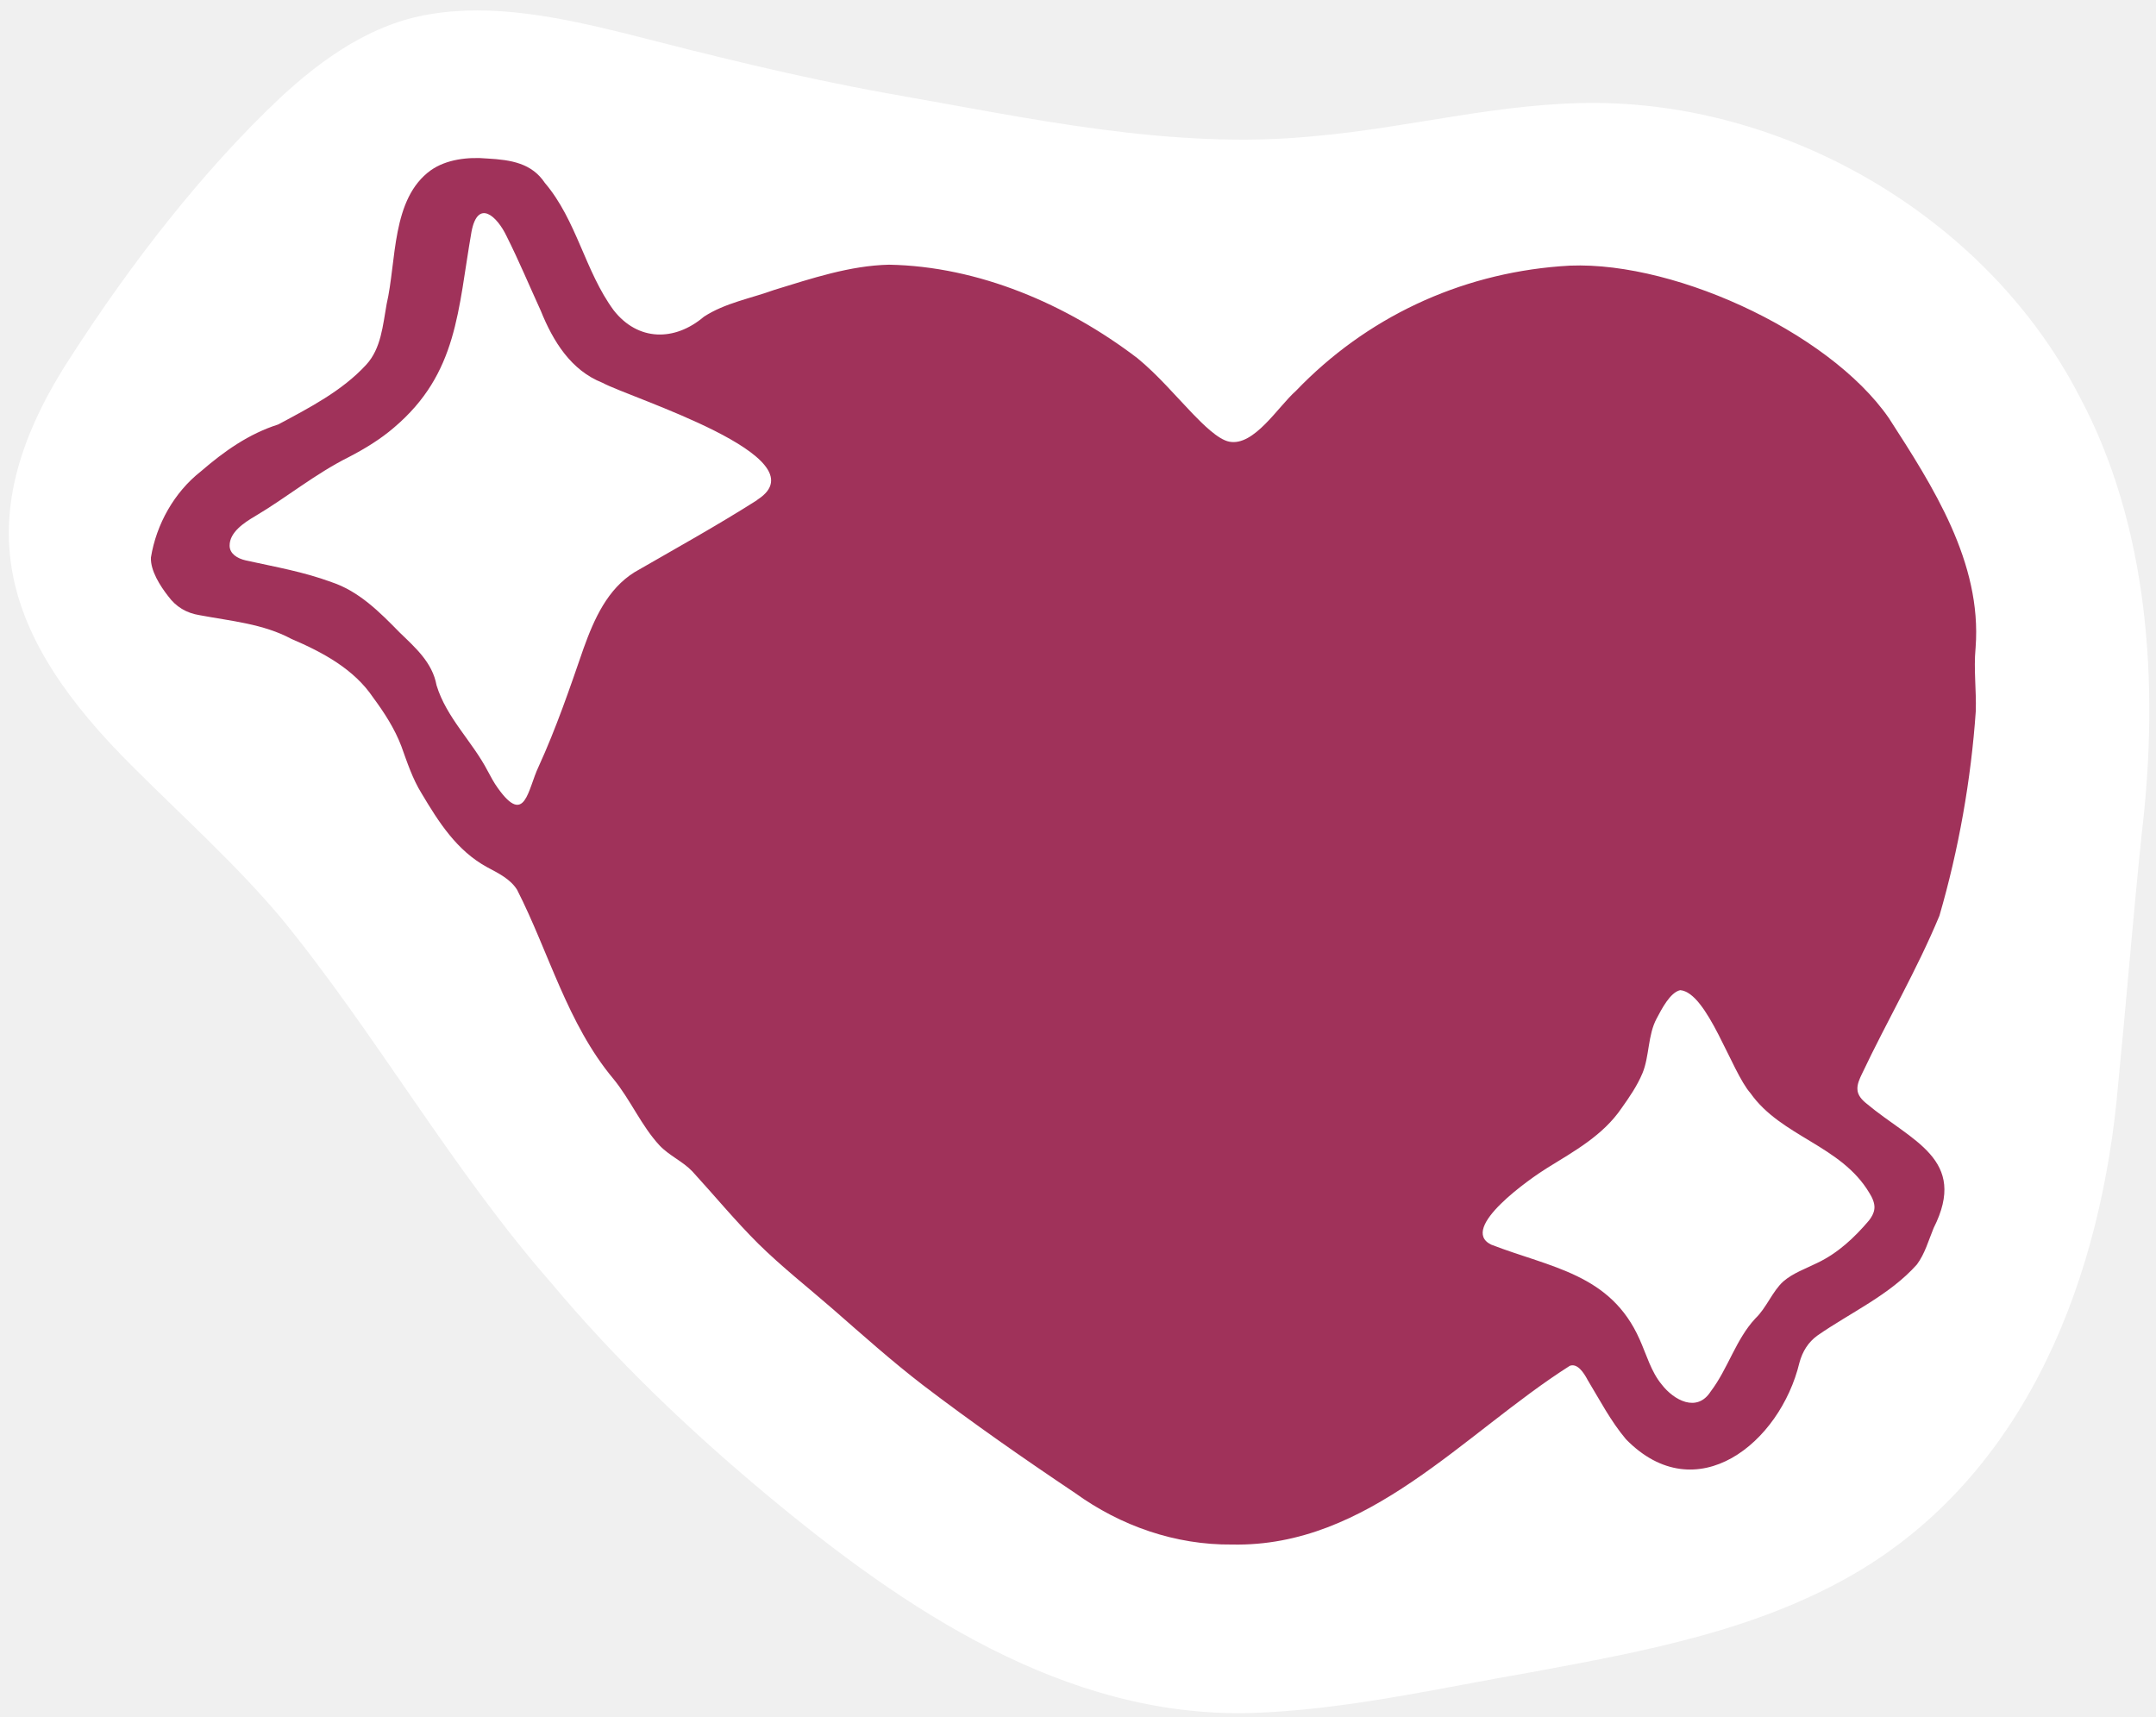
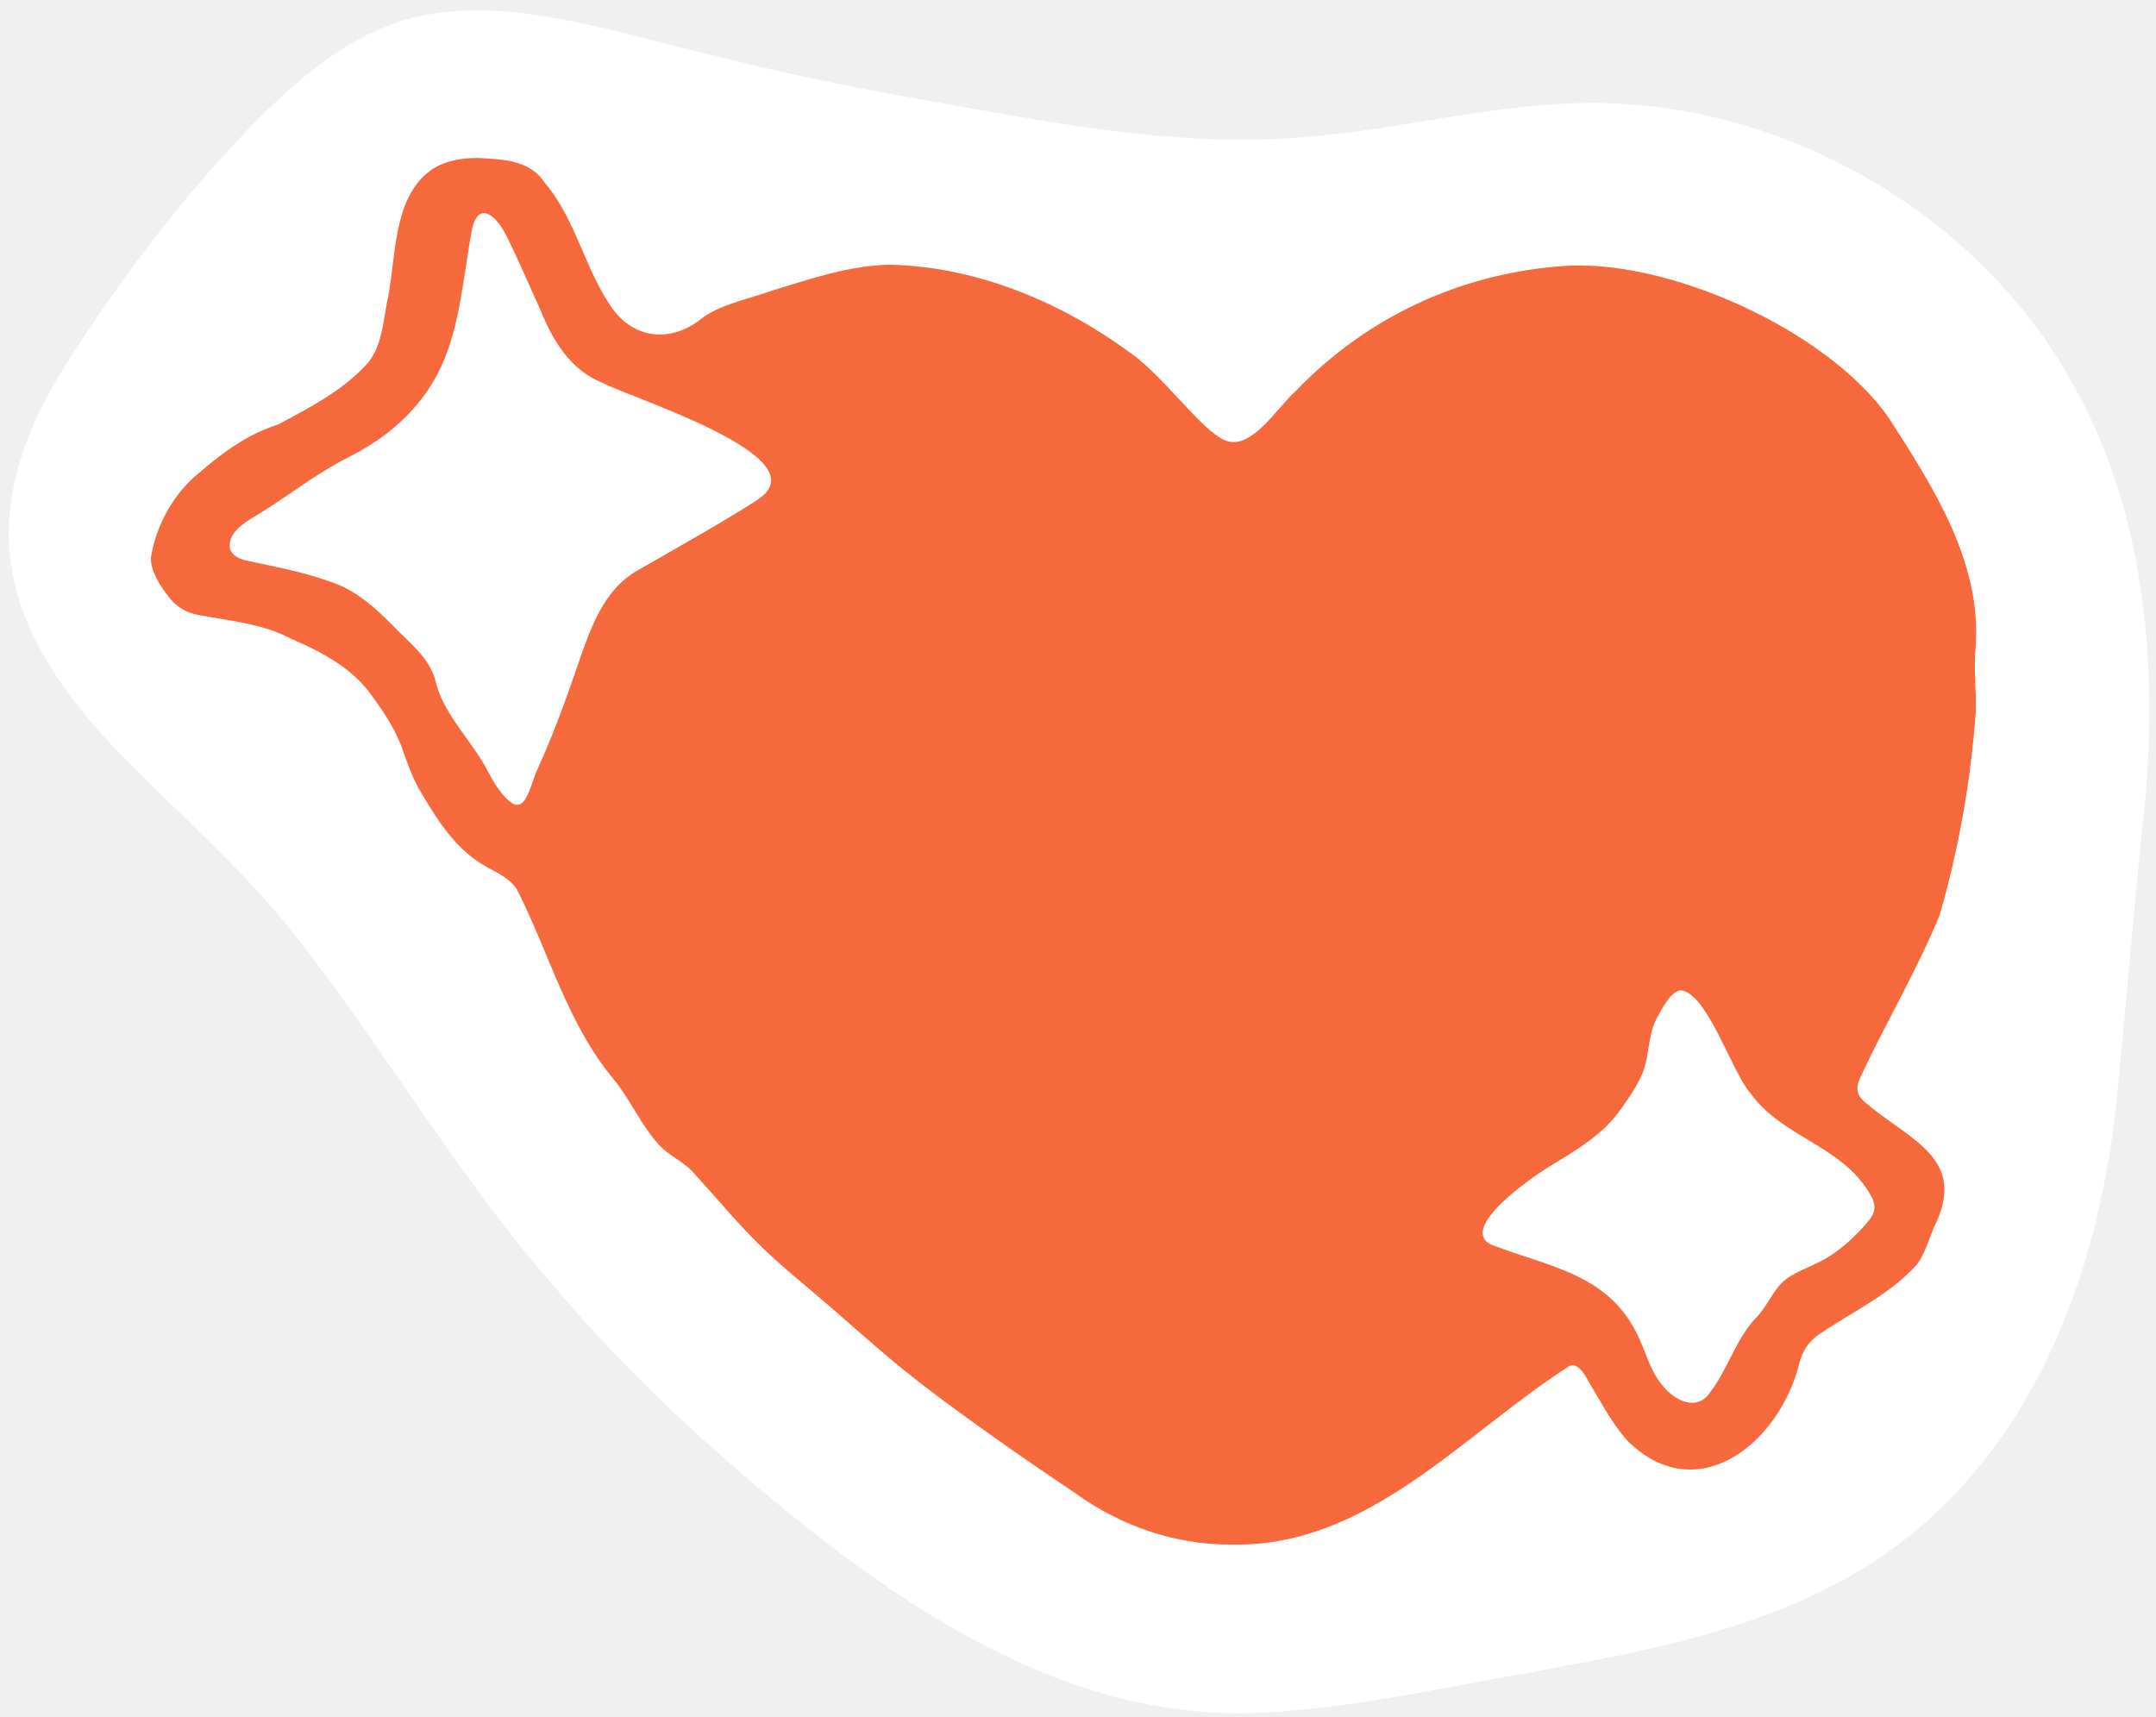
<svg xmlns="http://www.w3.org/2000/svg" width="100%" viewBox="0 0 162 129" fill="none">
  <path d="M10.153 57.784C13.848 61.471 17.756 64.98 21.13 68.987C28.262 77.704 33.945 87.869 41.434 96.419C46.289 102.22 51.785 107.456 57.587 112.299C67.927 120.916 79.985 129.046 93.889 128.721C101.009 128.511 108.074 126.856 115.036 125.656C123.594 124.072 132.239 122.504 139.779 117.989C152.475 110.323 157.92 95.754 159.151 81.529C159.769 75.288 160.268 68.975 160.925 62.663C162.264 51.476 161.472 39.453 156.181 29.656C149.402 16.623 134.789 7.875 120.049 7.737C112.842 7.669 105.868 9.614 98.748 10.231C88.048 11.309 77.185 8.841 66.596 7C59.757 5.764 53.33 4.141 46.732 2.45C42.047 1.305 37.022 0.256 32.266 1.076C27.938 1.781 24.235 4.394 21.067 7.333C15.202 12.861 9.84 19.803 5.385 26.713C-2.622 38.895 -0.04 47.726 10.093 57.725L10.145 57.776L10.153 57.784Z" fill="#FFF" />
-   <path d="M148.447 48.632C148.922 42.265 145.247 36.558 141.929 31.418C137.359 24.805 125.142 19.296 117.21 20.009C109.599 20.607 102.637 23.882 97.37 29.375C96.035 30.551 94.233 33.552 92.368 33.188C91.517 33.03 90.345 31.834 89.628 31.097C88.281 29.695 86.994 28.171 85.466 26.915C80.151 22.86 73.534 20.013 66.806 19.89C63.867 19.953 60.984 20.924 58.181 21.783C56.407 22.428 54.47 22.765 52.89 23.799C50.688 25.672 47.928 25.64 46.11 23.312C43.948 20.373 43.342 16.567 40.938 13.74C39.956 12.271 38.432 12.013 36.618 11.911C35.153 11.78 33.541 11.974 32.377 12.79C29.399 14.928 29.807 19.601 29.05 22.856C28.765 24.444 28.639 26.195 27.51 27.414C25.696 29.382 23.249 30.638 20.908 31.893C18.695 32.598 16.857 33.897 15.091 35.422C13.095 36.986 11.745 39.394 11.341 41.888C11.293 42.882 12.054 44.054 12.632 44.791C13.222 45.599 14.014 46.07 15 46.225C17.348 46.668 19.768 46.866 21.902 48.011C24.251 49.013 26.599 50.276 28.032 52.406C28.868 53.535 29.652 54.743 30.155 56.066C30.595 57.281 30.991 58.509 31.676 59.614C32.963 61.772 34.317 63.922 36.618 65.17C37.446 65.613 38.345 66.045 38.855 66.861C41.255 71.577 42.621 76.911 46.079 81.054C47.378 82.634 48.178 84.582 49.56 86.071C50.28 86.835 51.314 87.271 52.019 88.016C53.67 89.817 55.25 91.738 56.989 93.465C58.763 95.211 60.715 96.74 62.592 98.375C64.818 100.32 67.024 102.292 69.368 104.093C73.067 106.913 76.904 109.586 80.777 112.184C84.214 114.667 88.329 116.1 92.574 116.057C102.835 116.275 109.951 107.713 117.954 102.628C118.513 102.418 118.988 103.111 119.293 103.69C120.208 105.202 121.027 106.786 122.18 108.153C127.451 113.534 133.759 108.43 135.208 102.391C135.438 101.547 135.866 100.854 136.563 100.351C139.062 98.613 141.988 97.314 144.036 95.013C144.641 94.197 144.907 93.207 145.291 92.277C147.916 87.081 143.616 85.75 140.25 82.923C139.909 82.653 139.569 82.289 139.565 81.838C139.541 81.481 139.727 81.058 139.897 80.709C141.857 76.575 144.008 72.943 145.727 68.809C147.176 63.823 148.103 58.58 148.459 53.428C148.506 51.872 148.297 50.292 148.439 48.739L148.447 48.644V48.632ZM56.862 37.596C53.864 39.5 50.76 41.219 47.682 42.993C45.651 44.257 44.653 46.486 43.849 48.719C42.812 51.725 41.786 54.731 40.471 57.602C39.651 59.317 39.473 62.113 37.41 59.222C37.113 58.814 36.883 58.374 36.642 57.927C35.497 55.721 33.537 53.923 32.8 51.488C32.492 49.785 31.212 48.668 30.028 47.524C28.535 45.999 26.975 44.423 24.9 43.738C22.793 42.962 20.718 42.605 18.485 42.114C17.796 41.96 17.261 41.591 17.253 41.009C17.241 39.995 18.35 39.267 19.166 38.788C21.566 37.366 23.669 35.612 26.231 34.333C27.415 33.719 28.595 32.998 29.597 32.135C34.412 28.056 34.396 23.292 35.43 17.403C35.909 14.912 37.351 16.243 38.071 17.759C38.982 19.577 39.782 21.486 40.63 23.343C41.556 25.64 42.899 27.83 45.275 28.765C47.334 29.893 61.812 34.344 56.949 37.524L56.866 37.584L56.862 37.596ZM140.836 90.851C140.8 91.164 140.63 91.461 140.428 91.714C139.359 92.974 138.111 94.158 136.539 94.902C135.68 95.33 134.729 95.654 133.997 96.288C133.173 97.033 132.733 98.276 131.89 99.076C130.421 100.656 129.843 102.842 128.54 104.557C127.506 106.173 125.764 105.206 124.861 104.034C124.061 103.076 123.716 101.789 123.202 100.648C121.023 95.714 116.509 95.251 112.05 93.524C109.547 92.308 115.075 88.487 116.252 87.762C118.303 86.495 120.453 85.307 121.835 83.279C122.429 82.448 123.023 81.576 123.415 80.638C123.938 79.379 123.811 77.779 124.473 76.543C124.865 75.803 125.494 74.571 126.251 74.401C128.294 74.575 130.104 80.535 131.526 82.139C133.838 85.422 138.333 86.051 140.464 89.643C140.677 89.976 140.867 90.395 140.844 90.768L140.836 90.851Z" fill="#A0325A" />
+   <path d="M148.447 48.632C148.922 42.265 145.247 36.558 141.929 31.418C137.359 24.805 125.142 19.296 117.21 20.009C109.599 20.607 102.637 23.882 97.37 29.375C96.035 30.551 94.233 33.552 92.368 33.188C91.517 33.03 90.345 31.834 89.628 31.097C88.281 29.695 86.994 28.171 85.466 26.915C80.151 22.86 73.534 20.013 66.806 19.89C63.867 19.953 60.984 20.924 58.181 21.783C56.407 22.428 54.47 22.765 52.89 23.799C50.688 25.672 47.928 25.64 46.11 23.312C43.948 20.373 43.342 16.567 40.938 13.74C39.956 12.271 38.432 12.013 36.618 11.911C35.153 11.78 33.541 11.974 32.377 12.79C29.399 14.928 29.807 19.601 29.05 22.856C28.765 24.444 28.639 26.195 27.51 27.414C25.696 29.382 23.249 30.638 20.908 31.893C18.695 32.598 16.857 33.897 15.091 35.422C13.095 36.986 11.745 39.394 11.341 41.888C11.293 42.882 12.054 44.054 12.632 44.791C13.222 45.599 14.014 46.07 15 46.225C17.348 46.668 19.768 46.866 21.902 48.011C24.251 49.013 26.599 50.276 28.032 52.406C28.868 53.535 29.652 54.743 30.155 56.066C30.595 57.281 30.991 58.509 31.676 59.614C32.963 61.772 34.317 63.922 36.618 65.17C37.446 65.613 38.345 66.045 38.855 66.861C41.255 71.577 42.621 76.911 46.079 81.054C47.378 82.634 48.178 84.582 49.56 86.071C50.28 86.835 51.314 87.271 52.019 88.016C53.67 89.817 55.25 91.738 56.989 93.465C58.763 95.211 60.715 96.74 62.592 98.375C64.818 100.32 67.024 102.292 69.368 104.093C73.067 106.913 76.904 109.586 80.777 112.184C84.214 114.667 88.329 116.1 92.574 116.057C102.835 116.275 109.951 107.713 117.954 102.628C118.513 102.418 118.988 103.111 119.293 103.69C120.208 105.202 121.027 106.786 122.18 108.153C127.451 113.534 133.759 108.43 135.208 102.391C135.438 101.547 135.866 100.854 136.563 100.351C139.062 98.613 141.988 97.314 144.036 95.013C144.641 94.197 144.907 93.207 145.291 92.277C147.916 87.081 143.616 85.75 140.25 82.923C139.909 82.653 139.569 82.289 139.565 81.838C139.541 81.481 139.727 81.058 139.897 80.709C141.857 76.575 144.008 72.943 145.727 68.809C147.176 63.823 148.103 58.58 148.459 53.428C148.506 51.872 148.297 50.292 148.439 48.739L148.447 48.644V48.632ZM56.862 37.596C53.864 39.5 50.76 41.219 47.682 42.993C45.651 44.257 44.653 46.486 43.849 48.719C42.812 51.725 41.786 54.731 40.471 57.602C39.651 59.317 39.473 62.113 37.41 59.222C37.113 58.814 36.883 58.374 36.642 57.927C35.497 55.721 33.537 53.923 32.8 51.488C32.492 49.785 31.212 48.668 30.028 47.524C28.535 45.999 26.975 44.423 24.9 43.738C22.793 42.962 20.718 42.605 18.485 42.114C17.796 41.96 17.261 41.591 17.253 41.009C17.241 39.995 18.35 39.267 19.166 38.788C21.566 37.366 23.669 35.612 26.231 34.333C27.415 33.719 28.595 32.998 29.597 32.135C34.412 28.056 34.396 23.292 35.43 17.403C35.909 14.912 37.351 16.243 38.071 17.759C38.982 19.577 39.782 21.486 40.63 23.343C41.556 25.64 42.899 27.83 45.275 28.765C47.334 29.893 61.812 34.344 56.949 37.524L56.866 37.584L56.862 37.596ZM140.836 90.851C140.8 91.164 140.63 91.461 140.428 91.714C139.359 92.974 138.111 94.158 136.539 94.902C135.68 95.33 134.729 95.654 133.997 96.288C133.173 97.033 132.733 98.276 131.89 99.076C130.421 100.656 129.843 102.842 128.54 104.557C127.506 106.173 125.764 105.206 124.861 104.034C124.061 103.076 123.716 101.789 123.202 100.648C121.023 95.714 116.509 95.251 112.05 93.524C109.547 92.308 115.075 88.487 116.252 87.762C118.303 86.495 120.453 85.307 121.835 83.279C122.429 82.448 123.023 81.576 123.415 80.638C123.938 79.379 123.811 77.779 124.473 76.543C124.865 75.803 125.494 74.571 126.251 74.401C128.294 74.575 130.104 80.535 131.526 82.139C133.838 85.422 138.333 86.051 140.464 89.643C140.677 89.976 140.867 90.395 140.844 90.768L140.836 90.851Z" fill="#f5693c" />
</svg>
